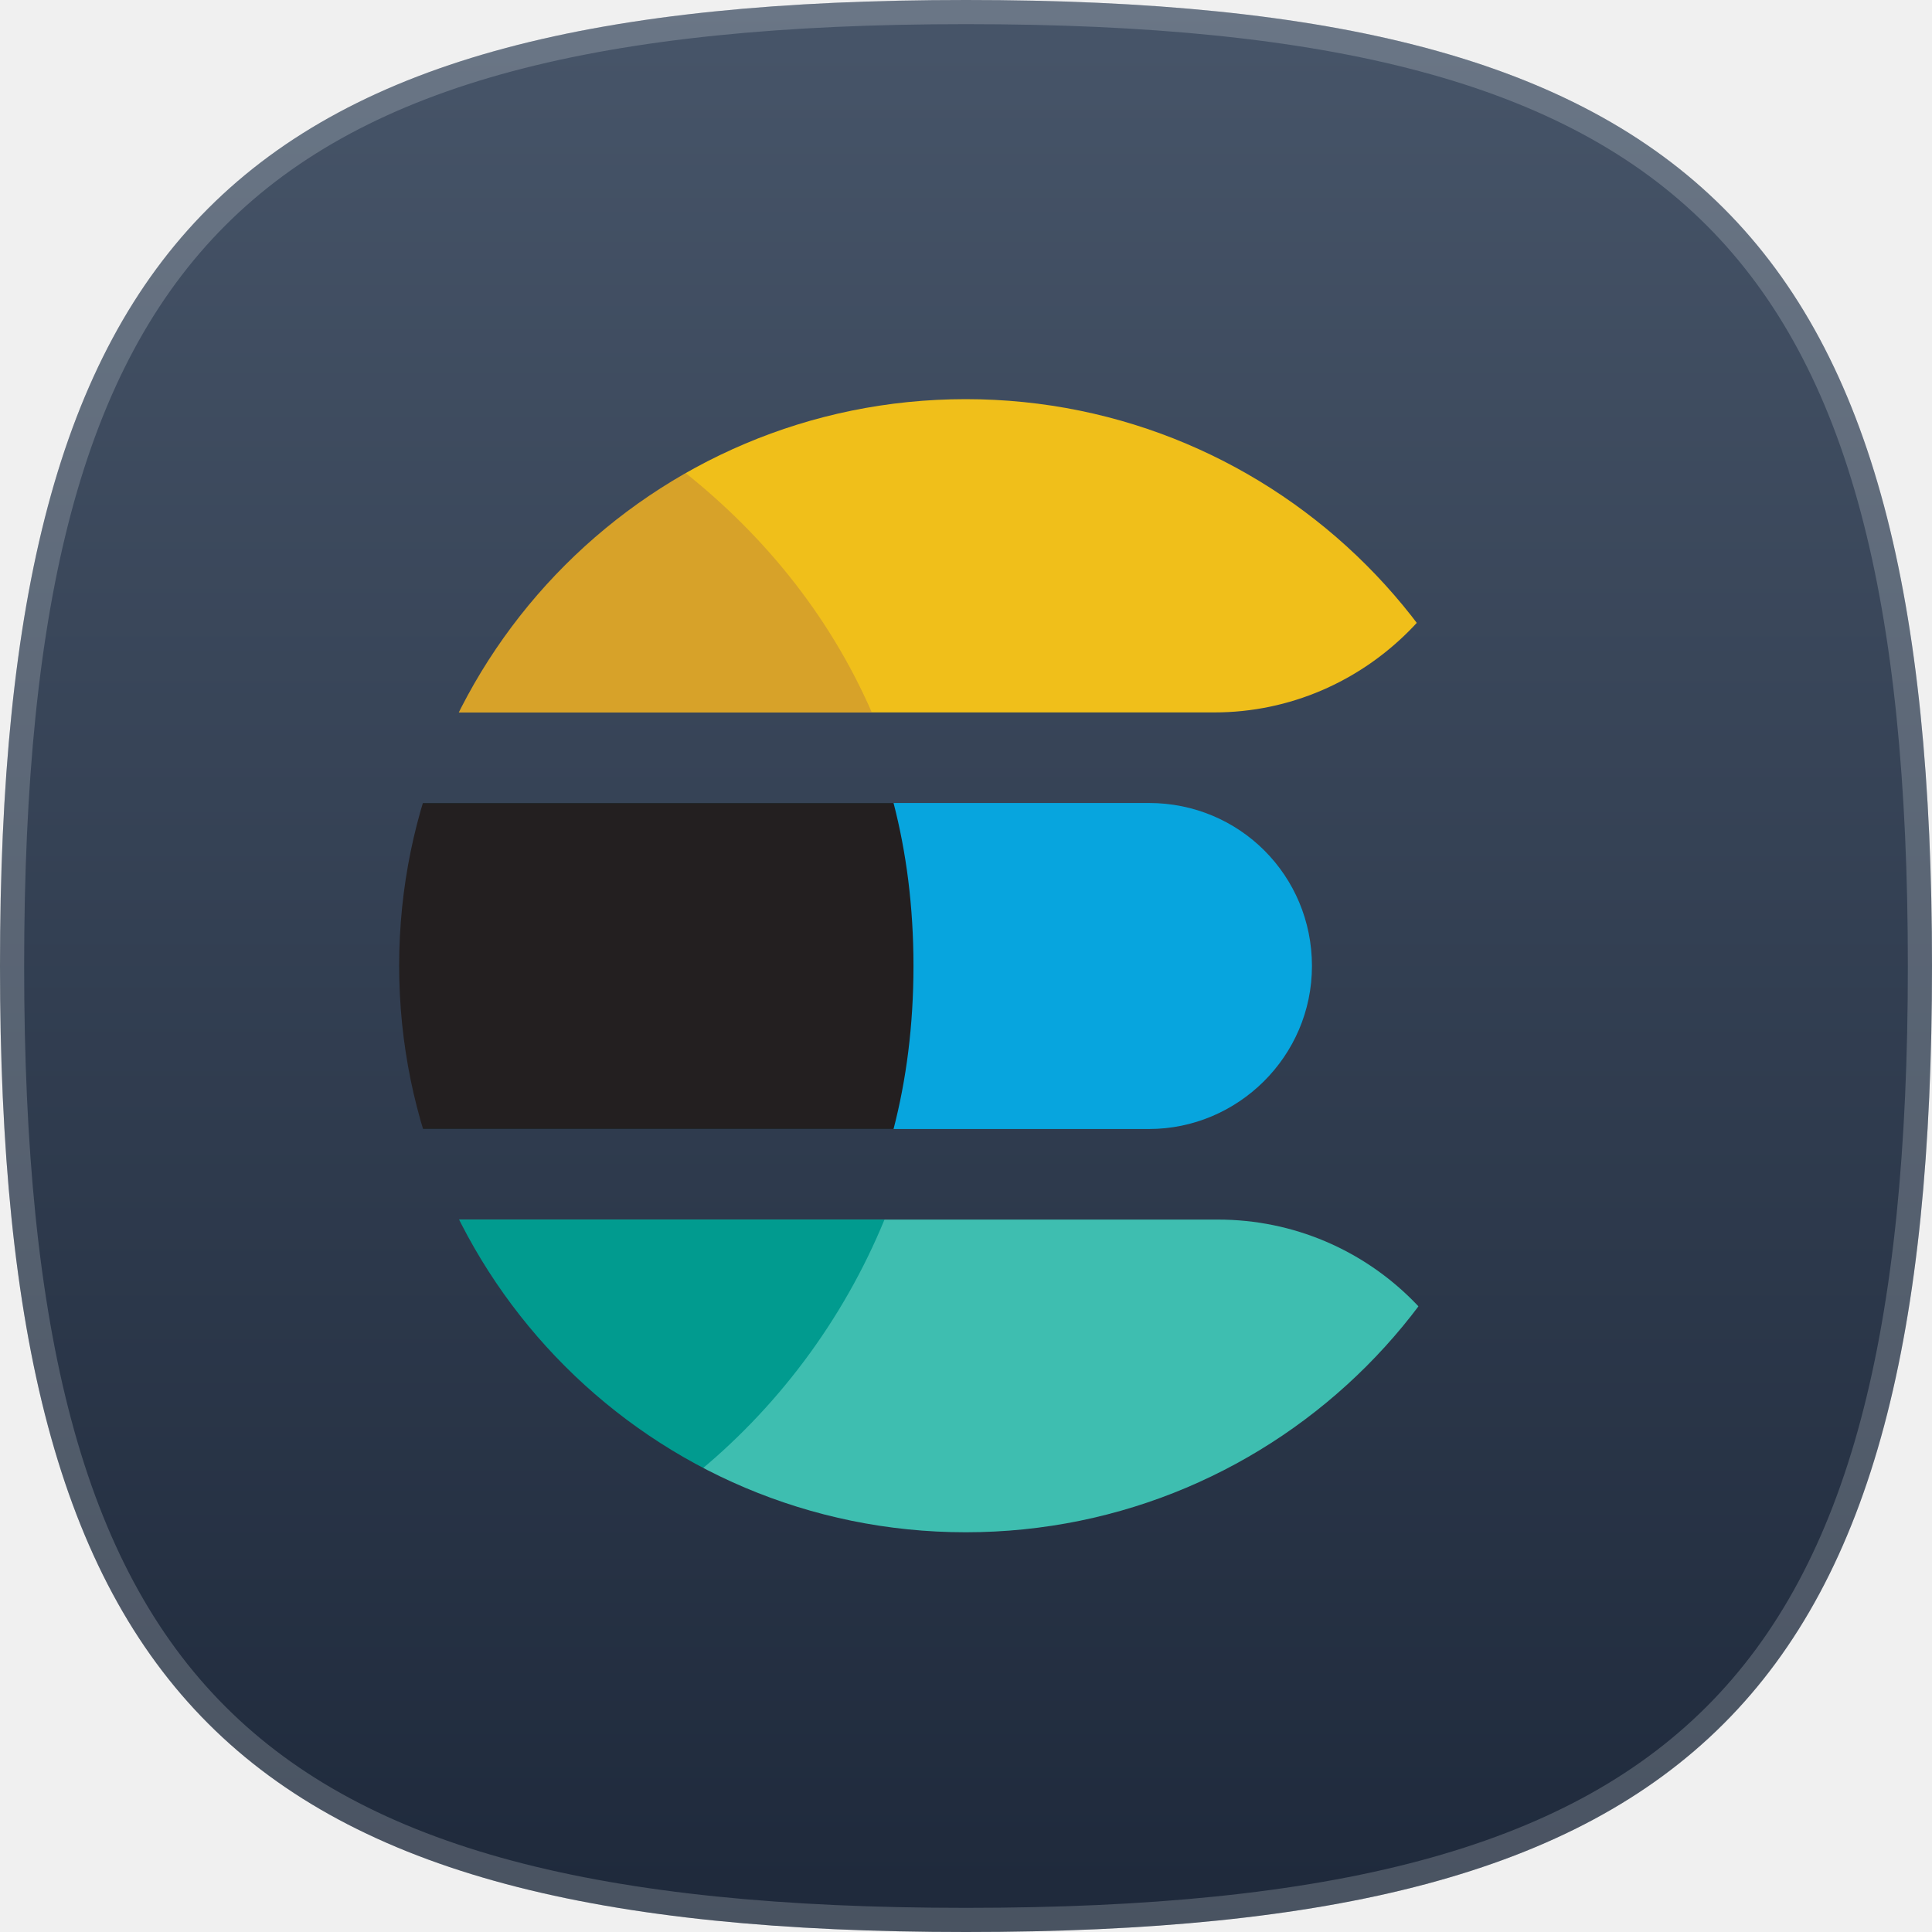
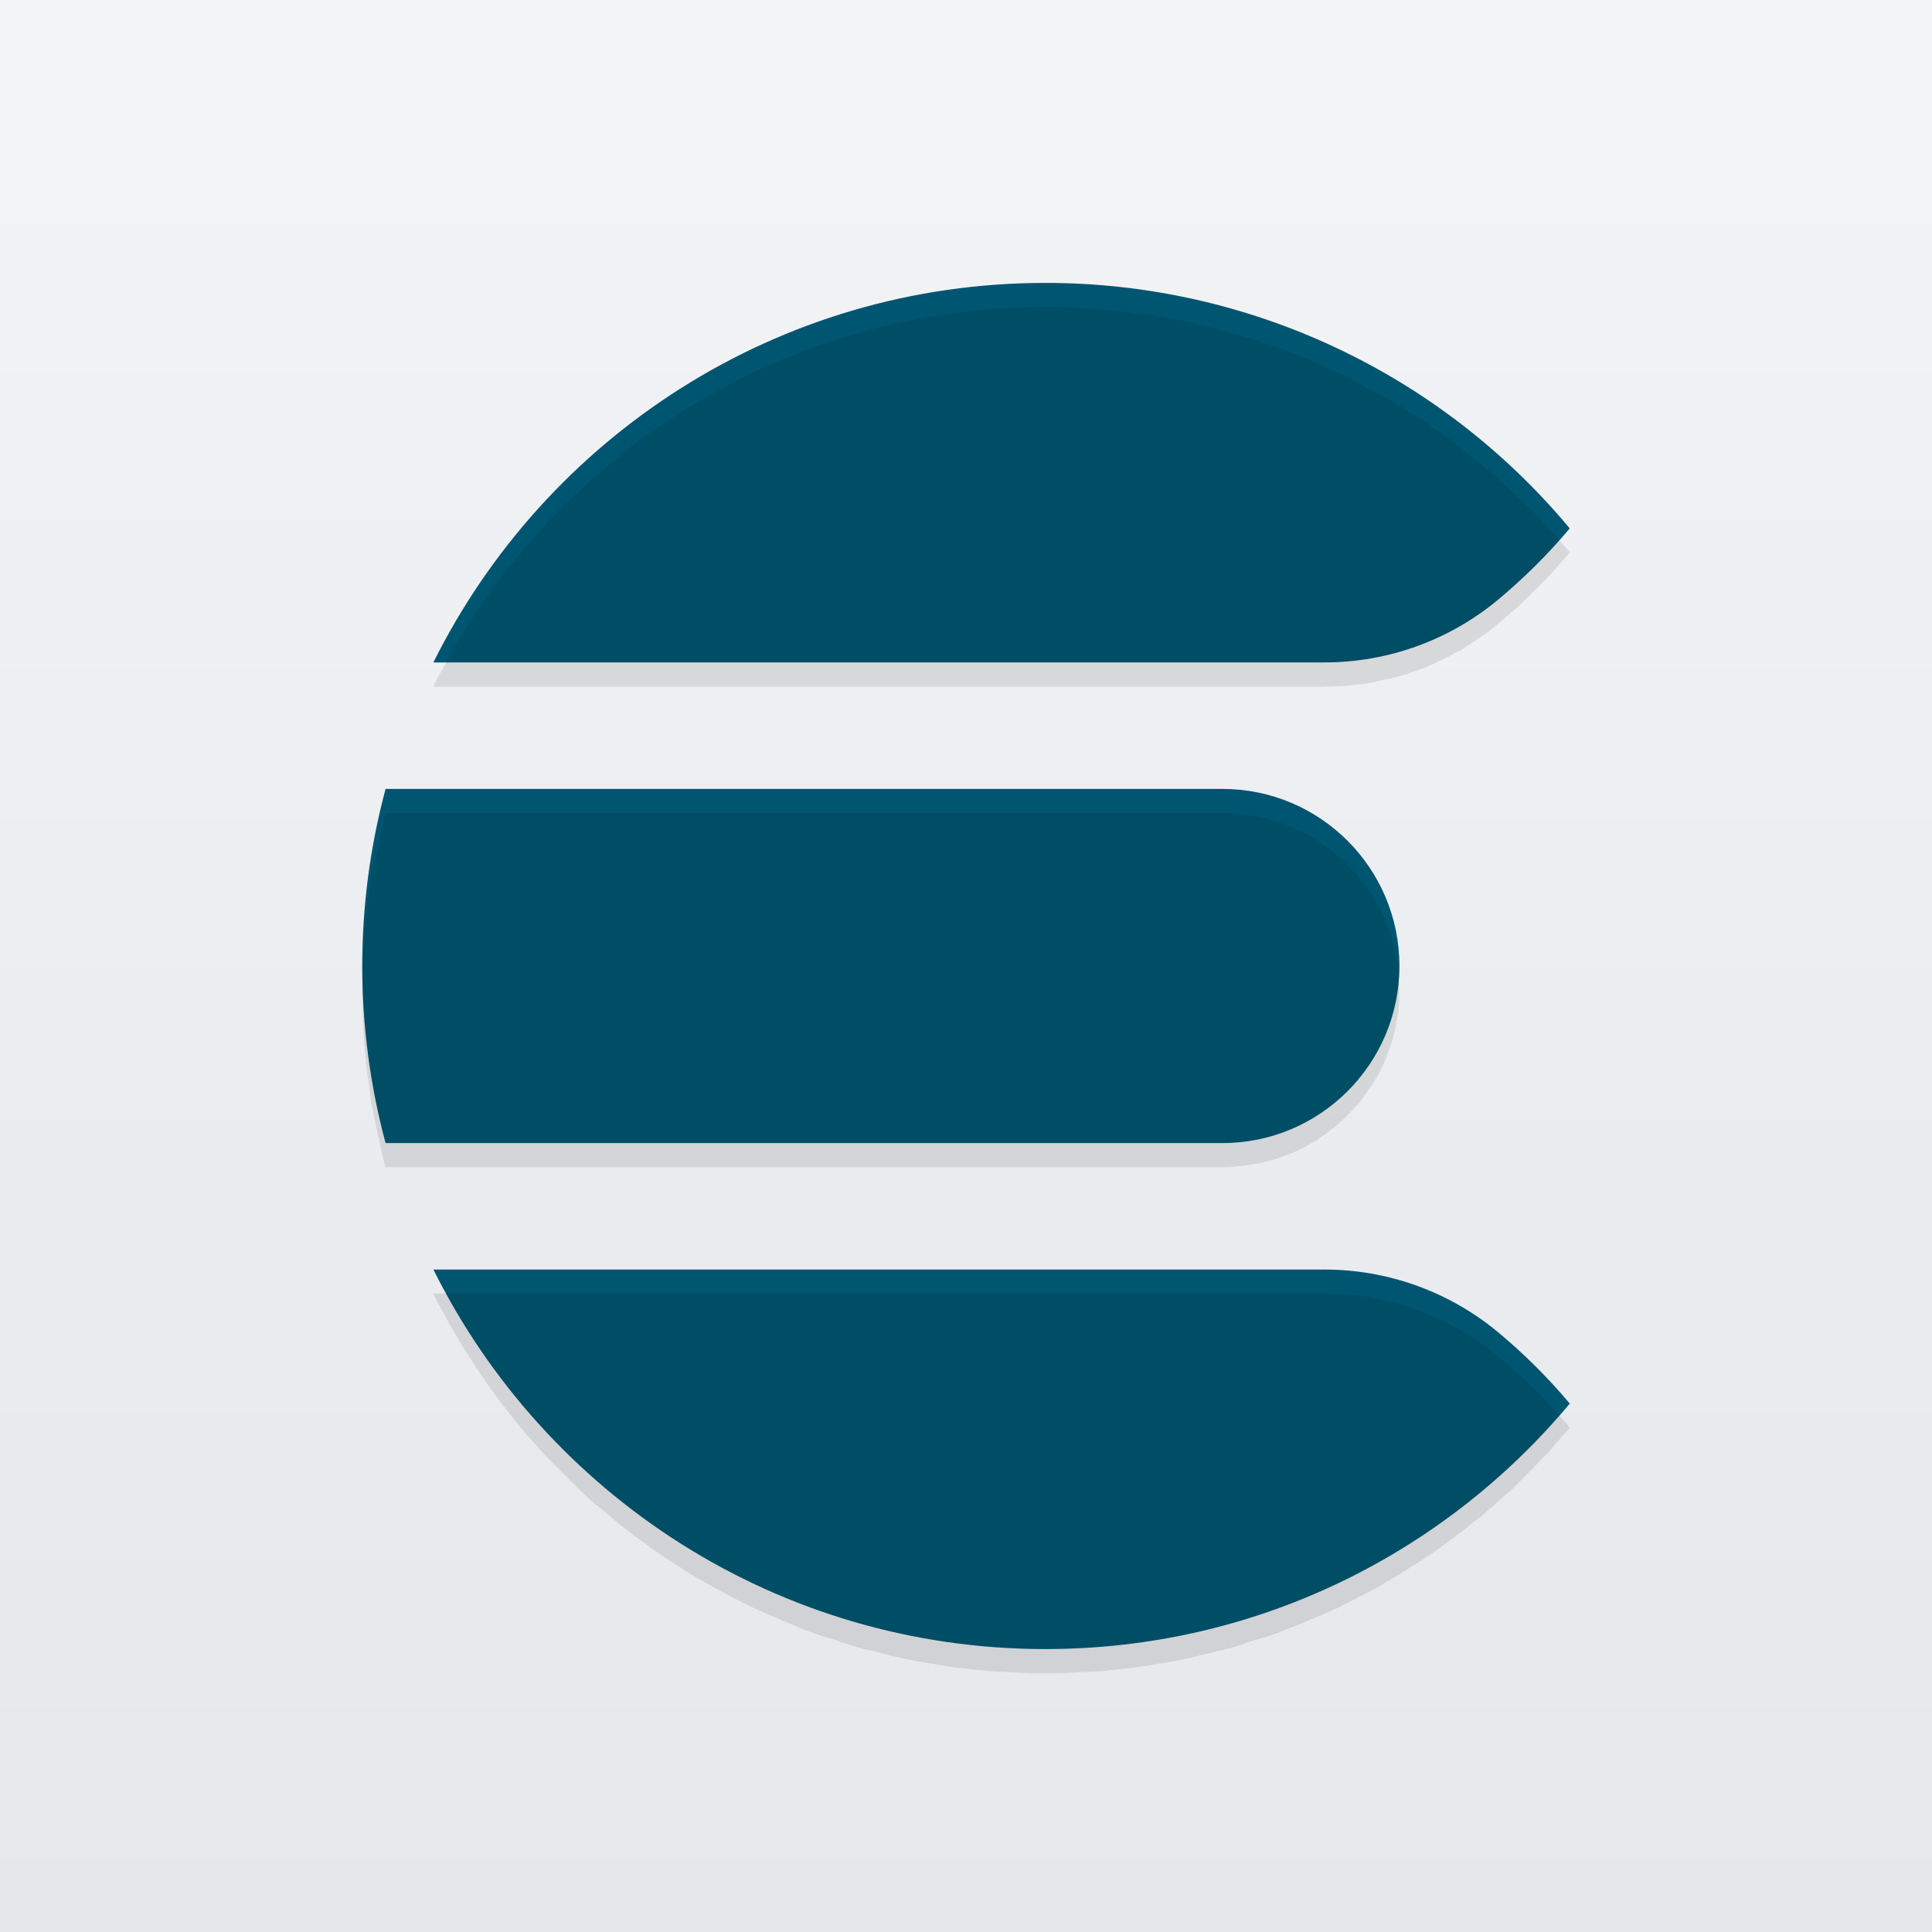
- <svg xmlns="http://www.w3.org/2000/svg" width="320" height="320" viewBox="0 0 320 320" fill="none">
-   <g clip-path="url(#clip0_1010_8228)">
-     <path d="M160 0C281.326 0 320 38.674 320 160C320 281.326 281.326 320 160 320C38.674 320 0 281.326 0 160C0 38.674 38.674 0 160 0Z" fill="url(#paint0_linear_1010_8228)" />
-     <path d="M160 2C220.573 2 259.85 11.683 284.083 35.917C308.317 60.15 318 99.427 318 160C318 220.573 308.317 259.85 284.083 284.083C259.85 308.317 220.573 318 160 318C99.427 318 60.15 308.317 35.917 284.083C11.683 259.85 2 220.573 2 160C2 99.427 11.683 60.15 35.917 35.917C60.15 11.683 99.427 2 160 2Z" stroke="#F8FAFC" stroke-opacity="0.2" stroke-width="4" />
-     <g clip-path="url(#clip1_1010_8228)">
-       <g clip-path="url(#clip2_1010_8228)">
-         <mask id="mask0_1010_8228" style="mask-type:alpha" maskUnits="userSpaceOnUse" x="66" y="66" width="188" height="188">
-           <circle cx="159.952" cy="159.952" r="93.84" fill="#D9D9D9" />
-         </mask>
-         <g mask="url(#mask0_1010_8228)">
-           <path d="M201.1 118H70C66.7 118 64 115.3 64 112V70C64 66.7 66.7 64 70 64H241C244.3 64 247 66.7 247 70V72.1C246.7 97.3 226.3 118 201.1 118Z" fill="#F0BF1A" />
-           <path d="M247.3 256H64.6V202H201.7C226.9 202 247.3 222.4 247.3 247.6V256V256Z" fill="#3EBEB0" />
-           <path d="M190.3 187H54.4V133H190.3C205.3 133 217.3 145 217.3 160C217.3 175 205 187 190.3 187V187Z" fill="#07A5DE" />
-           <path d="M148 133H59.2V187H148C150.1 178.9 151.3 169.9 151.3 160C151.3 150.1 150.1 141.1 148 133Z" fill="#231F20" />
-           <path d="M111.7 76.9C95.5 86.5 82 100.9 73.6 118H144.4C137.2 101.5 125.8 87.7 111.7 76.9Z" fill="#D7A229" />
-           <path d="M114.7 244.6C128.5 233.5 139.6 218.8 146.5 202H73.6C82.6 220 97 235 114.7 244.6Z" fill="#019B8F" />
-         </g>
-       </g>
-     </g>
+ <svg xmlns="http://www.w3.org/2000/svg" width="80" height="80" viewBox="0 0 80 80" fill="none">
+   <rect width="80" height="80" fill="url(#paint0_linear_elasticsearch)" />
+   <g transform="translate(11.714 11.715) scale(2.35705)">
+     <path d="M13.394 0C8.683 0 4.609 2.716 2.644 6.667h15.641a4.77 4.77 0 0 0 3.073-1.11c.446-.375.864-.785 1.247-1.243l.001-.002A11.974 11.974 0 0 0 13.394 0zM1.804 8.889a12.009 12.009 0 0 0 0 6.222h14.7a3.111 3.111 0 1 0 0-6.222zm.84 8.444C4.61 21.283 8.684 24 13.395 24c3.701 0 7.011-1.677 9.212-4.312l-.001-.002a9.958 9.958 0 0 0-1.247-1.243 4.77 4.77 0 0 0-3.073-1.11z" fill="#005571" />
+   </g>
+   <g transform="translate(11.714 12.715) scale(2.35705)">
+     <path fill-rule="evenodd" fill="black" fill-opacity="0.1" d="M13.37 0.00 L13.16 0.00 L12.95 0.01 L12.74 0.02 L12.53 0.03 L12.33 0.05 L12.12 0.07 L11.91 0.09 L11.71 0.12 L11.51 0.15 L11.30 0.18 L11.10 0.22 L10.90 0.26 L10.70 0.30 L10.51 0.35 L10.31 0.40 L10.10 0.46 L9.90 0.52 L9.71 0.58 L9.52 0.64 L9.31 0.71 L9.12 0.78 L8.94 0.86 L8.75 0.93 L8.55 1.02 L8.37 1.10 L8.17 1.19 L8.00 1.28 L7.80 1.38 L7.63 1.48 L7.44 1.58 L7.27 1.68 L7.08 1.79 L6.91 1.90 L6.73 2.02 L6.57 2.13 L6.39 2.25 L6.23 2.37 L6.06 2.50 L5.89 2.64 L5.73 2.77 L5.58 2.90 L5.41 3.04 L5.27 3.17 L5.11 3.32 L4.95 3.47 L4.80 3.63 L4.65 3.78 L4.52 3.93 L4.38 4.09 L4.23 4.25 L4.10 4.42 L3.97 4.57 L3.84 4.74 L3.72 4.90 L3.60 5.07 L3.48 5.24 L3.36 5.42 L3.26 5.58 L3.14 5.77 L3.04 5.94 L2.93 6.12 L2.84 6.30 L2.73 6.49 L2.64 6.67 L18.30 6.67 L18.44 6.66 L18.58 6.66 L18.72 6.65 L18.86 6.63 L19.00 6.62 L19.12 6.60 L19.24 6.57 L19.37 6.54 L19.49 6.52 L19.63 6.48 L19.76 6.44 L19.87 6.40 L19.99 6.36 L20.12 6.31 L20.23 6.26 L20.35 6.20 L20.48 6.14 L20.58 6.08 L20.71 6.02 L20.81 5.95 L20.91 5.89 L21.02 5.81 L21.14 5.73 L21.23 5.66 L21.34 5.57 L21.45 5.48 L21.58 5.36 L21.70 5.26 L21.83 5.14 L21.94 5.03 L22.07 4.90 L22.18 4.79 L22.30 4.66 L22.41 4.54 L22.51 4.42 L22.61 4.31 L22.40 4.07 L22.17 3.82 L21.94 3.57 L21.71 3.35 L21.46 3.12 L21.22 2.90 L20.96 2.69 L20.71 2.49 L20.44 2.28 L20.18 2.10 L19.90 1.91 L19.62 1.74 L19.35 1.58 L19.05 1.42 L18.75 1.26 L18.46 1.12 L18.17 0.99 L17.86 0.86 L17.56 0.74 L17.24 0.63 L16.92 0.53 L16.61 0.44 L16.30 0.36 L15.97 0.28 L15.66 0.21 L15.32 0.15 L14.99 0.11 L14.67 0.07 L14.33 0.04 L14.01 0.02 L13.69 0.00 Z M1.80 8.89 L1.74 9.12 L1.70 9.30 L1.66 9.49 L1.62 9.69 L1.58 9.88 L1.55 10.06 L1.52 10.26 L1.49 10.46 L1.47 10.63 L1.45 10.83 L1.43 11.03 L1.42 11.23 L1.41 11.43 L1.40 11.63 L1.40 11.83 L1.39 12.03 L1.40 12.23 L1.40 12.43 L1.41 12.61 L1.42 12.81 L1.43 12.99 L1.45 13.19 L1.47 13.39 L1.50 13.58 L1.53 13.78 L1.55 13.96 L1.59 14.16 L1.63 14.35 L1.67 14.55 L1.71 14.74 L1.76 14.94 L1.80 15.11 L16.50 15.11 L16.60 15.11 L16.72 15.10 L16.82 15.09 L16.92 15.08 L17.04 15.06 L17.16 15.04 L17.28 15.01 L17.39 14.98 L17.49 14.95 L17.60 14.91 L17.71 14.87 L17.82 14.82 L17.93 14.77 L18.03 14.71 L18.14 14.65 L18.24 14.58 L18.34 14.51 L18.43 14.44 L18.52 14.37 L18.61 14.29 L18.70 14.20 L18.78 14.12 L18.86 14.03 L18.94 13.94 L19.01 13.84 L19.08 13.74 L19.15 13.64 L19.21 13.54 L19.27 13.43 L19.32 13.33 L19.37 13.22 L19.41 13.10 L19.45 12.99 L19.49 12.88 L19.52 12.76 L19.55 12.64 L19.57 12.51 L19.60 12.35 L19.61 12.19 L19.61 12.05 L19.61 11.89 L19.60 11.75 L19.59 11.59 L19.56 11.43 L19.53 11.28 L19.49 11.14 L19.45 10.99 L19.39 10.84 L19.34 10.71 L19.27 10.57 L19.19 10.43 L19.10 10.29 L19.01 10.16 L18.93 10.05 L18.84 9.94 L18.73 9.83 L18.63 9.73 L18.51 9.62 L18.38 9.52 L18.25 9.43 L18.14 9.35 L18.00 9.27 L17.86 9.20 L17.73 9.14 L17.58 9.08 L17.45 9.04 L17.29 8.99 L17.14 8.95 L16.98 8.93 L16.82 8.91 L16.66 8.89 L16.50 8.89 Z M2.64 17.33 L2.74 17.53 L2.83 17.68 L2.91 17.84 L3.01 18.01 L3.10 18.17 L3.20 18.33 L3.30 18.48 L3.41 18.65 L3.51 18.80 L3.62 18.96 L3.72 19.10 L3.84 19.26 L3.95 19.40 L4.07 19.55 L4.18 19.69 L4.31 19.84 L4.43 19.97 L4.56 20.12 L4.68 20.25 L4.82 20.39 L4.96 20.53 L5.08 20.65 L5.22 20.79 L5.35 20.91 L5.50 21.04 L5.64 21.15 L5.79 21.28 L5.92 21.39 L6.08 21.51 L6.22 21.62 L6.36 21.72 L6.51 21.83 L6.67 21.94 L6.82 22.04 L6.98 22.14 L7.13 22.24 L7.30 22.34 L7.46 22.43 L7.61 22.51 L7.77 22.60 L7.94 22.69 L8.10 22.77 L8.28 22.86 L8.44 22.93 L8.63 23.01 L8.79 23.08 L8.96 23.15 L9.12 23.22 L9.31 23.29 L9.48 23.35 L9.65 23.40 L9.83 23.46 L10.02 23.52 L10.19 23.57 L10.37 23.61 L10.55 23.66 L10.72 23.70 L10.90 23.74 L11.08 23.78 L11.26 23.81 L11.45 23.84 L11.63 23.87 L11.81 23.90 L12.00 23.92 L12.18 23.94 L12.37 23.96 L12.55 23.97 L12.74 23.98 L12.93 23.99 L13.12 24.00 L13.29 24.00 L13.48 24.00 L13.67 24.00 L13.86 23.99 L14.05 23.98 L14.23 23.97 L14.42 23.96 L14.60 23.94 L14.79 23.92 L14.97 23.90 L15.16 23.87 L15.34 23.84 L15.52 23.81 L15.70 23.78 L15.88 23.74 L16.06 23.70 L16.23 23.66 L16.43 23.61 L16.60 23.57 L16.78 23.52 L16.95 23.46 L17.14 23.40 L17.31 23.35 L17.48 23.29 L17.65 23.22 L17.84 23.15 L18.00 23.08 L18.17 23.01 L18.33 22.94 L18.51 22.86 L18.67 22.78 L18.85 22.69 L19.00 22.61 L19.18 22.52 L19.33 22.43 L19.50 22.33 L19.65 22.24 L19.82 22.13 L19.97 22.04 L20.13 21.93 L20.28 21.83 L20.44 21.71 L20.58 21.61 L20.74 21.49 L20.87 21.38 L21.03 21.26 L21.16 21.15 L21.31 21.02 L21.44 20.90 L21.59 20.77 L21.71 20.65 L21.85 20.51 L21.99 20.37 L22.11 20.24 L22.25 20.10 L22.36 19.97 L22.49 19.82 L22.61 19.69 L22.52 19.58 L22.40 19.45 L22.28 19.31 L22.17 19.20 L22.05 19.07 L21.93 18.96 L21.82 18.85 L21.69 18.73 L21.45 18.52 L21.33 18.42 L21.23 18.34 L21.14 18.27 L21.03 18.19 L20.93 18.12 L20.81 18.05 L20.71 17.98 L20.58 17.92 L20.48 17.86 L20.35 17.80 L20.23 17.74 L20.12 17.69 L20.00 17.65 L19.87 17.60 L19.76 17.56 L19.63 17.52 L19.51 17.49 L19.37 17.46 L19.26 17.43 L19.12 17.40 L18.98 17.38 L18.84 17.36 L18.70 17.35 L18.57 17.34 L18.45 17.34 L18.31 17.33 Z" />
  </g>
  <defs>
-     <linearGradient id="paint0_linear_1010_8228" x1="160" y1="0" x2="160" y2="320" gradientUnits="userSpaceOnUse">
-       <stop stop-color="#475569" />
-       <stop offset="1" stop-color="#1E293B" />
+     <linearGradient id="paint0_linear_elasticsearch" x1="40" y1="0" x2="40" y2="80" gradientUnits="userSpaceOnUse">
+       <stop stop-color="#F3F4F6" />
+       <stop offset="1" stop-color="#E5E7EB" />
    </linearGradient>
-     <clipPath id="clip0_1010_8228">
-       <rect width="320" height="320" fill="white" />
-     </clipPath>
-     <clipPath id="clip1_1010_8228">
-       <rect width="240" height="240" fill="white" transform="translate(40 40)" />
-     </clipPath>
-     <clipPath id="clip2_1010_8228">
-       <rect width="240" height="240" fill="white" transform="translate(40 40)" />
-     </clipPath>
  </defs>
</svg>
